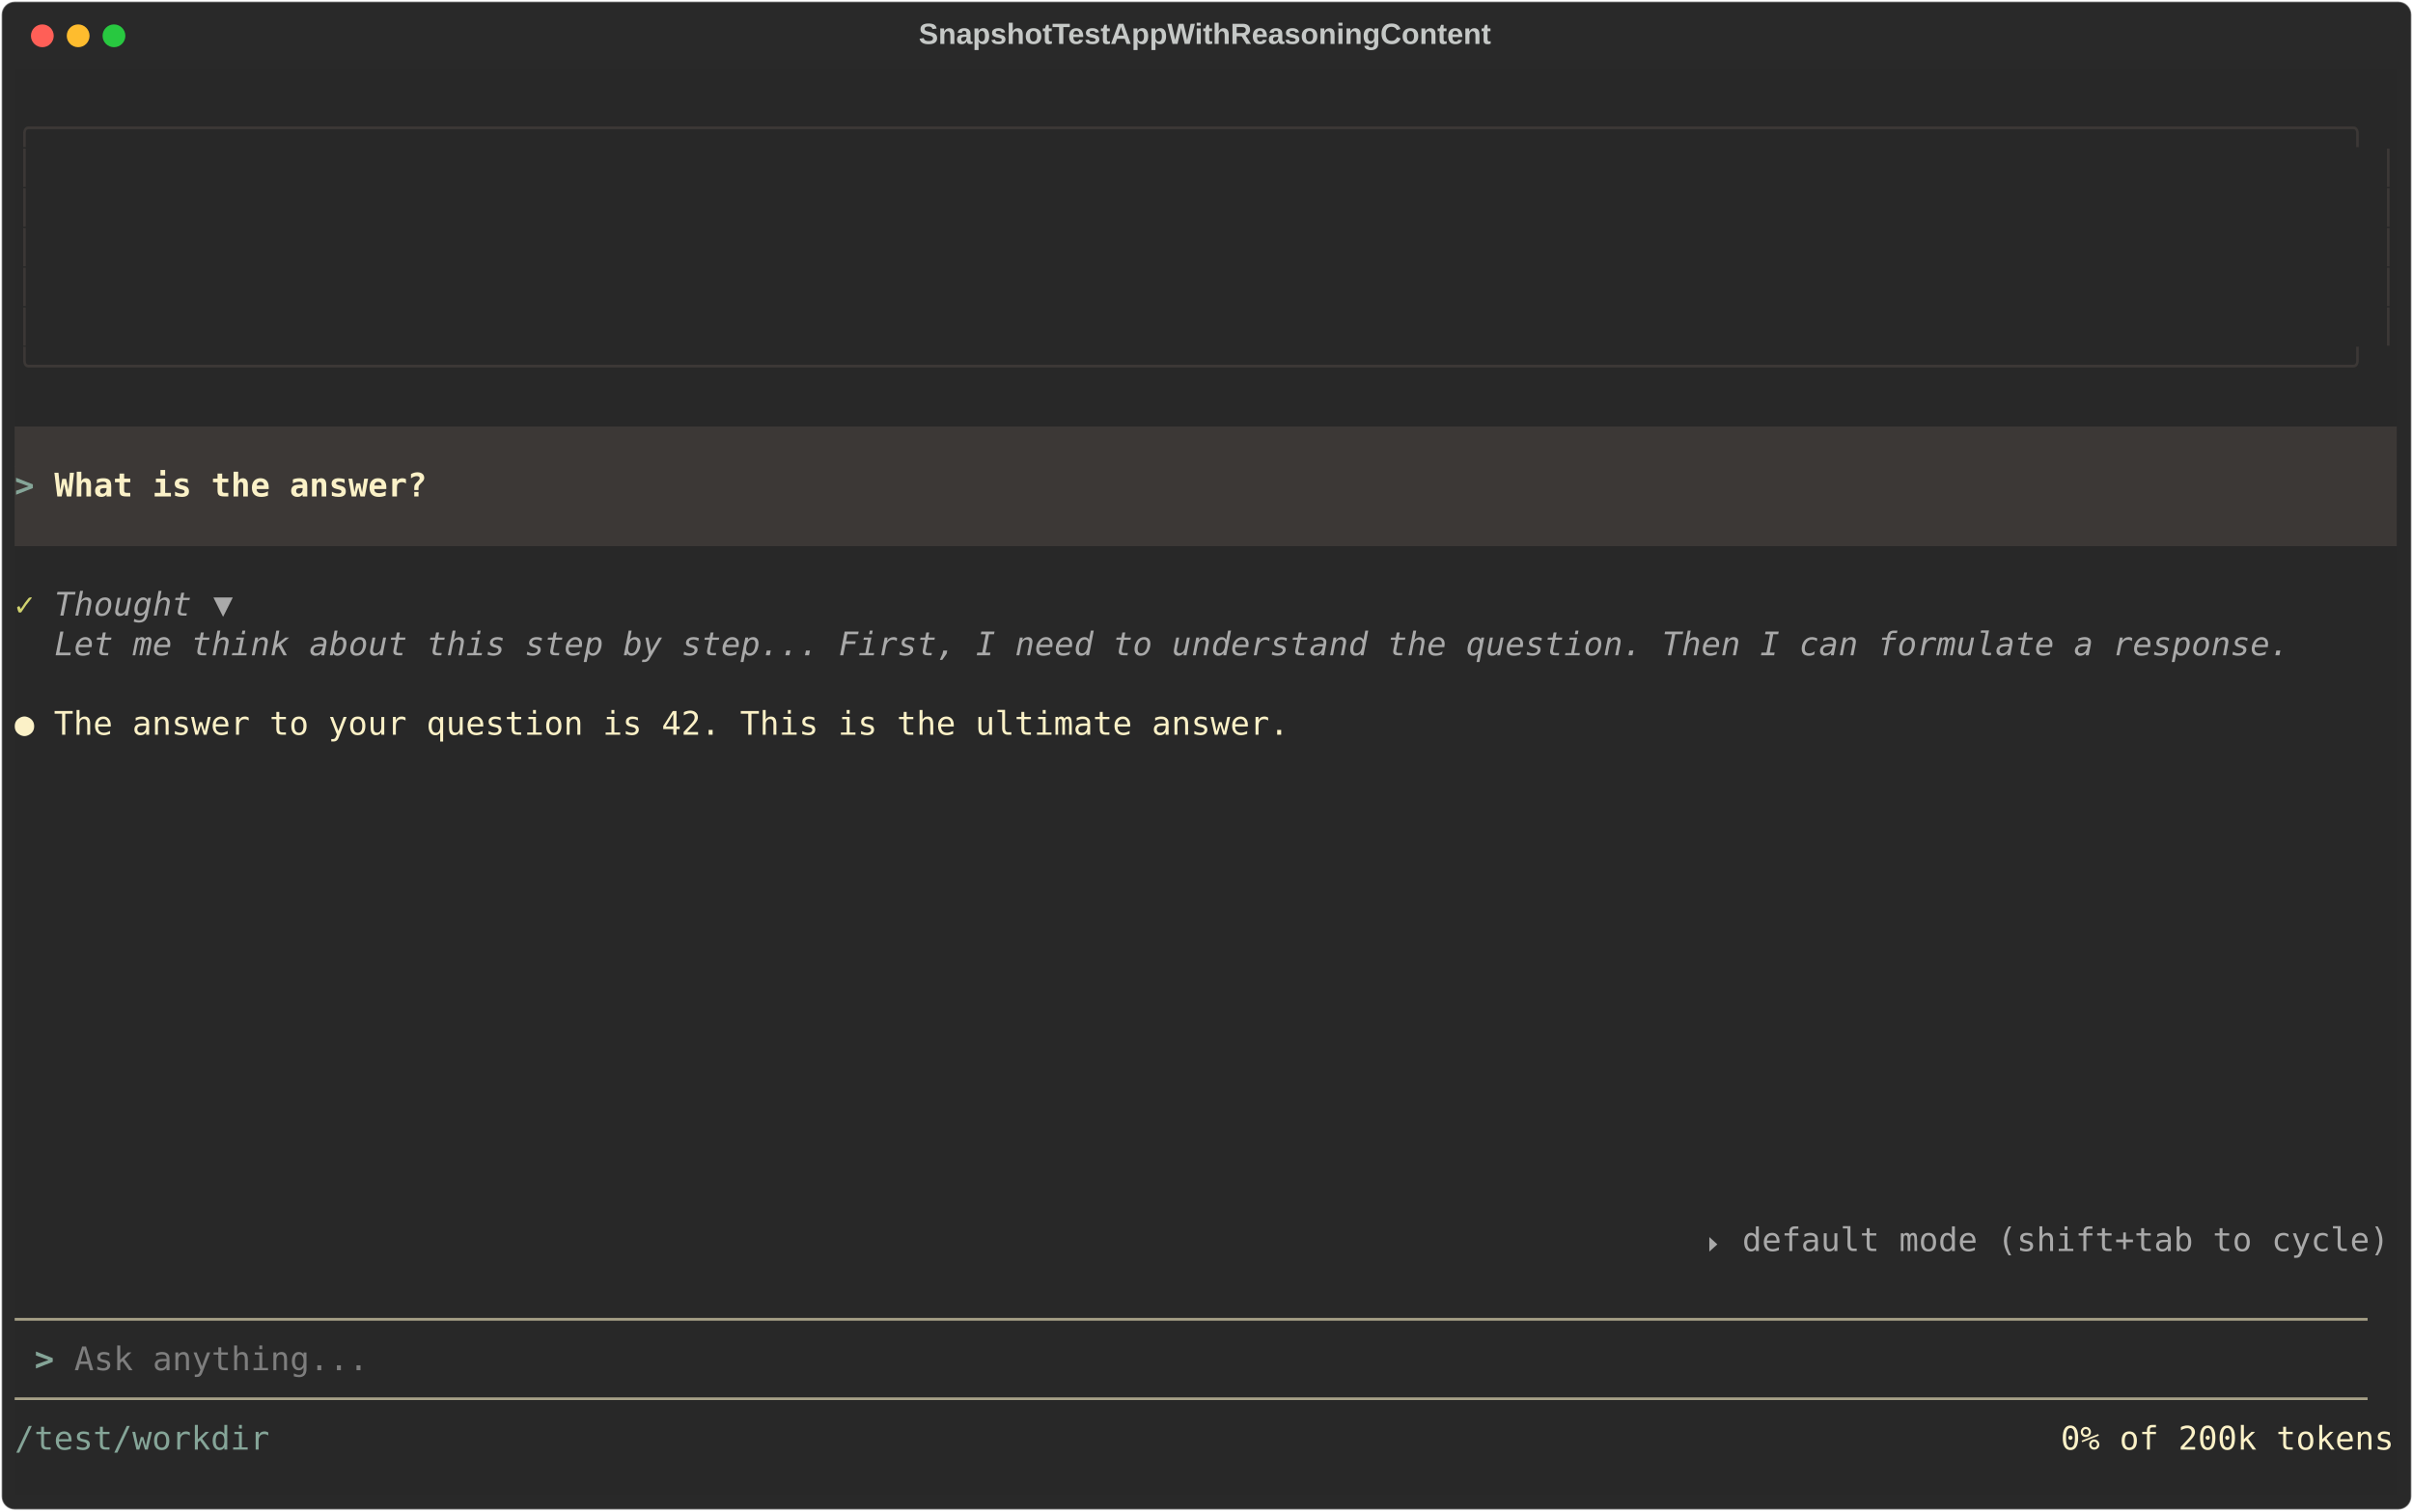
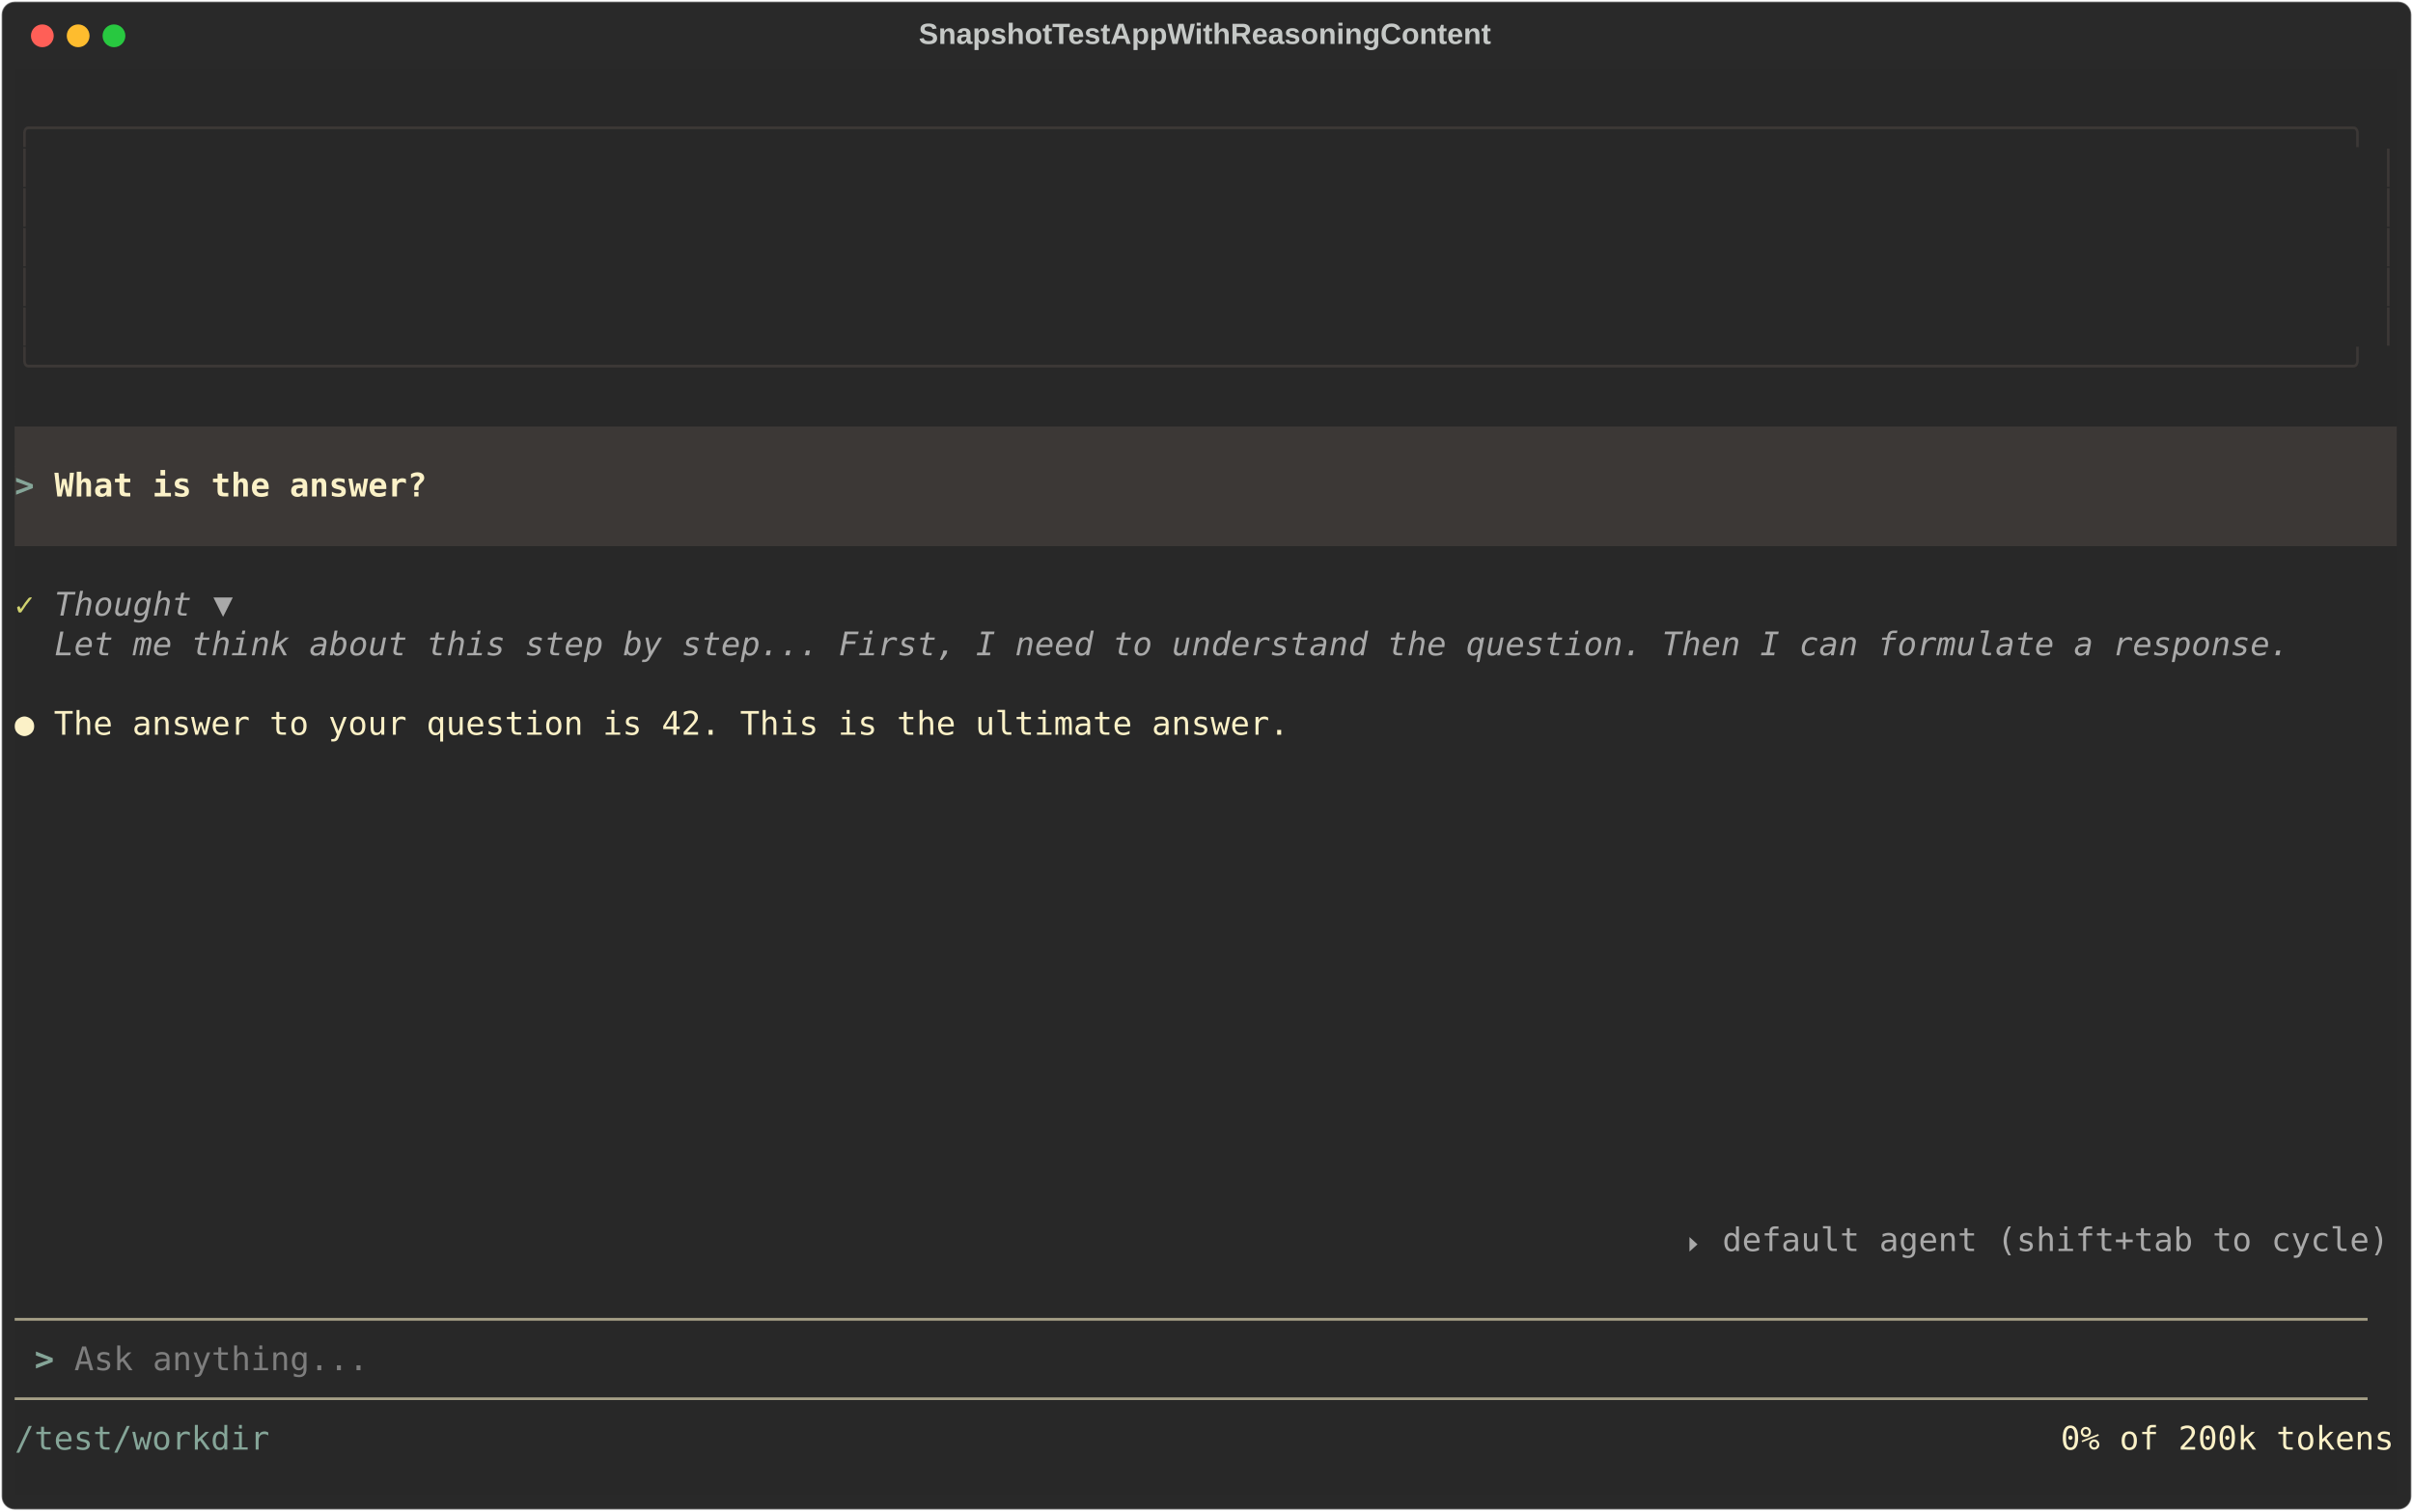
<svg xmlns="http://www.w3.org/2000/svg" class="rich-terminal" viewBox="0 0 1482 928.4">
  <style>

    @font-face {
        font-family: "Fira Code";
        src: local("FiraCode-Regular"),
                url("https://cdnjs.cloudflare.com/ajax/libs/firacode/6.2.0/woff2/FiraCode-Regular.woff2") format("woff2"),
                url("https://cdnjs.cloudflare.com/ajax/libs/firacode/6.2.0/woff/FiraCode-Regular.woff") format("woff");
        font-style: normal;
        font-weight: 400;
    }
    @font-face {
        font-family: "Fira Code";
        src: local("FiraCode-Bold"),
                url("https://cdnjs.cloudflare.com/ajax/libs/firacode/6.2.0/woff2/FiraCode-Bold.woff2") format("woff2"),
                url("https://cdnjs.cloudflare.com/ajax/libs/firacode/6.2.0/woff/FiraCode-Bold.woff") format("woff");
        font-style: bold;
        font-weight: 700;
    }

    .terminal-matrix {
        font-family: Fira Code, monospace;
        font-size: 20px;
        line-height: 24.4px;
        font-variant-east-asian: full-width;
    }

    .terminal-title {
        font-size: 18px;
        font-weight: bold;
        font-family: arial;
    }

    .terminal-r1 { fill: #c5c8c6 }
.terminal-r2 { fill: #3c3836 }
.terminal-r3 { fill: #fbf1c7 }
.terminal-r4 { fill: #85a598;font-weight: bold }
.terminal-r5 { fill: #fbf1c7;font-weight: bold }
.terminal-r6 { fill: #d0d26f }
.terminal-r7 { fill: #a9a9a9;font-style: italic; }
.terminal-r8 { fill: #a9a9a9 }
.terminal-r9 { fill: #a6a087 }
.terminal-r10 { fill: #7e7e7e }
.terminal-r11 { fill: #85a598 }
    </style>
  <defs>
    <clipPath id="terminal-clip-terminal">
      <rect x="0" y="0" width="1463.0" height="877.4" />
    </clipPath>
    <clipPath id="terminal-line-0">
      <rect x="0" y="1.5" width="1464" height="24.65" />
    </clipPath>
    <clipPath id="terminal-line-1">
      <rect x="0" y="25.9" width="1464" height="24.65" />
    </clipPath>
    <clipPath id="terminal-line-2">
      <rect x="0" y="50.3" width="1464" height="24.65" />
    </clipPath>
    <clipPath id="terminal-line-3">
      <rect x="0" y="74.7" width="1464" height="24.65" />
    </clipPath>
    <clipPath id="terminal-line-4">
      <rect x="0" y="99.1" width="1464" height="24.65" />
    </clipPath>
    <clipPath id="terminal-line-5">
      <rect x="0" y="123.5" width="1464" height="24.65" />
    </clipPath>
    <clipPath id="terminal-line-6">
      <rect x="0" y="147.9" width="1464" height="24.65" />
    </clipPath>
    <clipPath id="terminal-line-7">
      <rect x="0" y="172.3" width="1464" height="24.65" />
    </clipPath>
    <clipPath id="terminal-line-8">
      <rect x="0" y="196.7" width="1464" height="24.65" />
    </clipPath>
    <clipPath id="terminal-line-9">
      <rect x="0" y="221.1" width="1464" height="24.65" />
    </clipPath>
    <clipPath id="terminal-line-10">
      <rect x="0" y="245.5" width="1464" height="24.65" />
    </clipPath>
    <clipPath id="terminal-line-11">
      <rect x="0" y="269.9" width="1464" height="24.65" />
    </clipPath>
    <clipPath id="terminal-line-12">
      <rect x="0" y="294.3" width="1464" height="24.65" />
    </clipPath>
    <clipPath id="terminal-line-13">
      <rect x="0" y="318.7" width="1464" height="24.65" />
    </clipPath>
    <clipPath id="terminal-line-14">
      <rect x="0" y="343.1" width="1464" height="24.65" />
    </clipPath>
    <clipPath id="terminal-line-15">
      <rect x="0" y="367.5" width="1464" height="24.65" />
    </clipPath>
    <clipPath id="terminal-line-16">
      <rect x="0" y="391.9" width="1464" height="24.65" />
    </clipPath>
    <clipPath id="terminal-line-17">
      <rect x="0" y="416.3" width="1464" height="24.65" />
    </clipPath>
    <clipPath id="terminal-line-18">
      <rect x="0" y="440.7" width="1464" height="24.65" />
    </clipPath>
    <clipPath id="terminal-line-19">
      <rect x="0" y="465.1" width="1464" height="24.65" />
    </clipPath>
    <clipPath id="terminal-line-20">
      <rect x="0" y="489.5" width="1464" height="24.65" />
    </clipPath>
    <clipPath id="terminal-line-21">
      <rect x="0" y="513.9" width="1464" height="24.65" />
    </clipPath>
    <clipPath id="terminal-line-22">
      <rect x="0" y="538.3" width="1464" height="24.65" />
    </clipPath>
    <clipPath id="terminal-line-23">
      <rect x="0" y="562.7" width="1464" height="24.65" />
    </clipPath>
    <clipPath id="terminal-line-24">
      <rect x="0" y="587.1" width="1464" height="24.65" />
    </clipPath>
    <clipPath id="terminal-line-25">
      <rect x="0" y="611.5" width="1464" height="24.65" />
    </clipPath>
    <clipPath id="terminal-line-26">
      <rect x="0" y="635.9" width="1464" height="24.65" />
    </clipPath>
    <clipPath id="terminal-line-27">
      <rect x="0" y="660.3" width="1464" height="24.65" />
    </clipPath>
    <clipPath id="terminal-line-28">
      <rect x="0" y="684.7" width="1464" height="24.65" />
    </clipPath>
    <clipPath id="terminal-line-29">
      <rect x="0" y="709.1" width="1464" height="24.65" />
    </clipPath>
    <clipPath id="terminal-line-30">
      <rect x="0" y="733.5" width="1464" height="24.65" />
    </clipPath>
    <clipPath id="terminal-line-31">
      <rect x="0" y="757.9" width="1464" height="24.65" />
    </clipPath>
    <clipPath id="terminal-line-32">
      <rect x="0" y="782.3" width="1464" height="24.65" />
    </clipPath>
    <clipPath id="terminal-line-33">
      <rect x="0" y="806.7" width="1464" height="24.65" />
    </clipPath>
    <clipPath id="terminal-line-34">
      <rect x="0" y="831.1" width="1464" height="24.65" />
    </clipPath>
  </defs>
  <rect fill="#292929" stroke="rgba(255,255,255,0.35)" stroke-width="1" x="1" y="1" width="1480" height="926.4" rx="8" />
  <text class="terminal-title" fill="#c5c8c6" text-anchor="middle" x="740" y="27">SnapshotTestAppWithReasoningContent</text>
  <g transform="translate(26,22)">
    <circle cx="0" cy="0" r="7" fill="#ff5f57" />
    <circle cx="22" cy="0" r="7" fill="#febc2e" />
    <circle cx="44" cy="0" r="7" fill="#28c840" />
  </g>
  <g transform="translate(9, 41)" clip-path="url(#terminal-clip-terminal)">
    <rect fill="#282828" x="0" y="1.5" width="1464" height="24.65" shape-rendering="crispEdges" />
    <rect fill="#282828" x="0" y="25.9" width="1464" height="24.65" shape-rendering="crispEdges" />
    <rect fill="#282828" x="0" y="50.3" width="12.2" height="24.65" shape-rendering="crispEdges" />
    <rect fill="#282828" x="12.2" y="50.3" width="1439.6" height="24.65" shape-rendering="crispEdges" />
    <rect fill="#282828" x="1451.8" y="50.3" width="12.2" height="24.65" shape-rendering="crispEdges" />
    <rect fill="#282828" x="0" y="74.7" width="12.2" height="24.65" shape-rendering="crispEdges" />
    <rect fill="#282828" x="12.2" y="74.7" width="1439.6" height="24.65" shape-rendering="crispEdges" />
    <rect fill="#282828" x="1451.8" y="74.7" width="12.2" height="24.65" shape-rendering="crispEdges" />
    <rect fill="#282828" x="0" y="99.1" width="12.2" height="24.65" shape-rendering="crispEdges" />
    <rect fill="#282828" x="12.2" y="99.1" width="707.6" height="24.65" shape-rendering="crispEdges" />
    <rect fill="#282828" x="719.8" y="99.1" width="12.2" height="24.65" shape-rendering="crispEdges" />
    <rect fill="#282828" x="732" y="99.1" width="719.8" height="24.65" shape-rendering="crispEdges" />
    <rect fill="#282828" x="1451.8" y="99.1" width="12.2" height="24.65" shape-rendering="crispEdges" />
    <rect fill="#282828" x="0" y="123.5" width="12.2" height="24.65" shape-rendering="crispEdges" />
    <rect fill="#282828" x="12.2" y="123.5" width="1439.6" height="24.65" shape-rendering="crispEdges" />
    <rect fill="#282828" x="1451.8" y="123.5" width="12.2" height="24.65" shape-rendering="crispEdges" />
    <rect fill="#282828" x="0" y="147.9" width="12.2" height="24.65" shape-rendering="crispEdges" />
    <rect fill="#282828" x="12.2" y="147.9" width="1439.6" height="24.65" shape-rendering="crispEdges" />
    <rect fill="#282828" x="1451.8" y="147.9" width="12.2" height="24.65" shape-rendering="crispEdges" />
    <rect fill="#282828" x="0" y="172.3" width="1464" height="24.65" shape-rendering="crispEdges" />
    <rect fill="#282828" x="0" y="196.7" width="1464" height="24.65" shape-rendering="crispEdges" />
    <rect fill="#3c3836" x="0" y="221.1" width="1464" height="24.65" shape-rendering="crispEdges" />
    <rect fill="#3c3836" x="0" y="245.5" width="24.4" height="24.65" shape-rendering="crispEdges" />
    <rect fill="#3c3836" x="24.4" y="245.5" width="231.8" height="24.65" shape-rendering="crispEdges" />
    <rect fill="#3c3836" x="256.2" y="245.5" width="1207.8" height="24.65" shape-rendering="crispEdges" />
    <rect fill="#3c3836" x="0" y="269.9" width="1464" height="24.65" shape-rendering="crispEdges" />
    <rect fill="#282828" x="0" y="294.3" width="1464" height="24.65" shape-rendering="crispEdges" />
    <rect fill="#282828" x="0" y="318.7" width="12.2" height="24.65" shape-rendering="crispEdges" />
    <rect fill="#282828" x="12.2" y="318.7" width="12.2" height="24.65" shape-rendering="crispEdges" />
    <rect fill="#282828" x="24.4" y="318.7" width="85.4" height="24.65" shape-rendering="crispEdges" />
    <rect fill="#282828" x="109.8" y="318.7" width="12.2" height="24.65" shape-rendering="crispEdges" />
    <rect fill="#282828" x="122" y="318.7" width="12.2" height="24.65" shape-rendering="crispEdges" />
    <rect fill="#282828" x="134.2" y="318.7" width="1329.8" height="24.65" shape-rendering="crispEdges" />
    <rect fill="#282828" x="0" y="343.1" width="24.4" height="24.65" shape-rendering="crispEdges" />
    <rect fill="#282828" x="24.4" y="343.1" width="1390.8" height="24.65" shape-rendering="crispEdges" />
    <rect fill="#282828" x="1415.2" y="343.1" width="48.8" height="24.65" shape-rendering="crispEdges" />
    <rect fill="#282828" x="0" y="367.5" width="1464" height="24.65" shape-rendering="crispEdges" />
    <rect fill="#282828" x="0" y="391.9" width="793" height="24.65" shape-rendering="crispEdges" />
    <rect fill="#282828" x="793" y="391.9" width="671" height="24.65" shape-rendering="crispEdges" />
    <rect fill="#282828" x="0" y="416.3" width="1464" height="24.65" shape-rendering="crispEdges" />
    <rect fill="#282828" x="0" y="440.7" width="1464" height="24.65" shape-rendering="crispEdges" />
    <rect fill="#282828" x="0" y="465.1" width="1464" height="24.65" shape-rendering="crispEdges" />
    <rect fill="#282828" x="0" y="489.5" width="1464" height="24.65" shape-rendering="crispEdges" />
    <rect fill="#282828" x="0" y="513.9" width="1464" height="24.65" shape-rendering="crispEdges" />
    <rect fill="#282828" x="0" y="538.3" width="1464" height="24.65" shape-rendering="crispEdges" />
    <rect fill="#282828" x="0" y="562.7" width="1464" height="24.65" shape-rendering="crispEdges" />
    <rect fill="#282828" x="0" y="587.1" width="1464" height="24.65" shape-rendering="crispEdges" />
    <rect fill="#282828" x="0" y="611.5" width="1464" height="24.65" shape-rendering="crispEdges" />
    <rect fill="#282828" x="0" y="635.9" width="1464" height="24.65" shape-rendering="crispEdges" />
    <rect fill="#282828" x="0" y="660.3" width="1464" height="24.65" shape-rendering="crispEdges" />
    <rect fill="#282828" x="0" y="684.7" width="1464" height="24.65" shape-rendering="crispEdges" />
    <rect fill="#282828" x="0" y="709.1" width="0" height="24.65" shape-rendering="crispEdges" />
-     <rect fill="#282828" x="0" y="709.1" width="1037" height="24.65" shape-rendering="crispEdges" />
-     <rect fill="#282828" x="1037" y="709.1" width="427" height="24.65" shape-rendering="crispEdges" />
+     <rect fill="#282828" x="0" y="709.1" width="1024.8" height="24.65" shape-rendering="crispEdges" />
+     <rect fill="#282828" x="1024.8" y="709.1" width="439.2" height="24.65" shape-rendering="crispEdges" />
    <rect fill="#282828" x="0" y="733.5" width="0" height="24.65" shape-rendering="crispEdges" />
    <rect fill="#282828" x="0" y="733.5" width="1464" height="24.65" shape-rendering="crispEdges" />
    <rect fill="#282828" x="0" y="757.9" width="1464" height="24.65" shape-rendering="crispEdges" />
    <rect fill="#282828" x="0" y="782.3" width="12.2" height="24.65" shape-rendering="crispEdges" />
    <rect fill="#282828" x="12.2" y="782.3" width="12.2" height="24.65" shape-rendering="crispEdges" />
    <rect fill="#282828" x="24.4" y="782.3" width="12.2" height="24.65" shape-rendering="crispEdges" />
    <rect fill="#282828" x="36.6" y="782.3" width="183" height="24.65" shape-rendering="crispEdges" />
    <rect fill="#282828" x="219.6" y="782.3" width="1244.4" height="24.65" shape-rendering="crispEdges" />
    <rect fill="#282828" x="0" y="806.7" width="1464" height="24.65" shape-rendering="crispEdges" />
    <rect fill="#282828" x="0" y="831.1" width="158.6" height="24.65" shape-rendering="crispEdges" />
    <rect fill="#282828" x="158.6" y="831.1" width="0" height="24.65" shape-rendering="crispEdges" />
    <rect fill="#282828" x="158.6" y="831.1" width="1098" height="24.65" shape-rendering="crispEdges" />
    <rect fill="#282828" x="1256.6" y="831.1" width="207.4" height="24.65" shape-rendering="crispEdges" />
    <rect fill="#282828" x="0" y="855.5" width="1464" height="24.65" shape-rendering="crispEdges" />
    <g class="terminal-matrix">
      <text class="terminal-r1" x="1464" y="20" textLength="12.2" clip-path="url(#terminal-line-0)">
</text>
      <text class="terminal-r2" x="0" y="44.4" textLength="1464" clip-path="url(#terminal-line-1)">╭──────────────────────────────────────────────────────────────────────────────────────────────────────────────────────╮</text>
      <text class="terminal-r1" x="1464" y="44.4" textLength="12.2" clip-path="url(#terminal-line-1)">
</text>
      <text class="terminal-r2" x="0" y="68.8" textLength="12.2" clip-path="url(#terminal-line-2)">│</text>
      <text class="terminal-r2" x="1451.8" y="68.8" textLength="12.2" clip-path="url(#terminal-line-2)">│</text>
      <text class="terminal-r1" x="1464" y="68.8" textLength="12.2" clip-path="url(#terminal-line-2)">
</text>
      <text class="terminal-r2" x="0" y="93.2" textLength="12.2" clip-path="url(#terminal-line-3)">│</text>
      <text class="terminal-r2" x="1451.8" y="93.2" textLength="12.2" clip-path="url(#terminal-line-3)">│</text>
      <text class="terminal-r1" x="1464" y="93.2" textLength="12.2" clip-path="url(#terminal-line-3)">
</text>
      <text class="terminal-r2" x="0" y="117.6" textLength="12.2" clip-path="url(#terminal-line-4)">│</text>
      <text class="terminal-r2" x="1451.8" y="117.6" textLength="12.2" clip-path="url(#terminal-line-4)">│</text>
      <text class="terminal-r1" x="1464" y="117.6" textLength="12.2" clip-path="url(#terminal-line-4)">
</text>
      <text class="terminal-r2" x="0" y="142" textLength="12.2" clip-path="url(#terminal-line-5)">│</text>
      <text class="terminal-r2" x="1451.8" y="142" textLength="12.2" clip-path="url(#terminal-line-5)">│</text>
      <text class="terminal-r1" x="1464" y="142" textLength="12.2" clip-path="url(#terminal-line-5)">
</text>
      <text class="terminal-r2" x="0" y="166.4" textLength="12.2" clip-path="url(#terminal-line-6)">│</text>
      <text class="terminal-r2" x="1451.8" y="166.4" textLength="12.2" clip-path="url(#terminal-line-6)">│</text>
      <text class="terminal-r1" x="1464" y="166.4" textLength="12.2" clip-path="url(#terminal-line-6)">
</text>
      <text class="terminal-r2" x="0" y="190.8" textLength="1464" clip-path="url(#terminal-line-7)">╰──────────────────────────────────────────────────────────────────────────────────────────────────────────────────────╯</text>
      <text class="terminal-r1" x="1464" y="190.8" textLength="12.2" clip-path="url(#terminal-line-7)">
</text>
      <text class="terminal-r1" x="1464" y="215.2" textLength="12.2" clip-path="url(#terminal-line-8)">
</text>
      <text class="terminal-r1" x="1464" y="239.6" textLength="12.2" clip-path="url(#terminal-line-9)">
</text>
      <text class="terminal-r4" x="0" y="264" textLength="24.4" clip-path="url(#terminal-line-10)">&gt; </text>
      <text class="terminal-r5" x="24.4" y="264" textLength="231.8" clip-path="url(#terminal-line-10)">What is the answer?</text>
      <text class="terminal-r1" x="1464" y="264" textLength="12.2" clip-path="url(#terminal-line-10)">
</text>
      <text class="terminal-r1" x="1464" y="288.4" textLength="12.2" clip-path="url(#terminal-line-11)">
</text>
      <text class="terminal-r1" x="1464" y="312.8" textLength="12.2" clip-path="url(#terminal-line-12)">
</text>
      <text class="terminal-r6" x="0" y="337.2" textLength="12.2" clip-path="url(#terminal-line-13)">✓</text>
      <text class="terminal-r7" x="24.4" y="337.2" textLength="85.4" clip-path="url(#terminal-line-13)">Thought</text>
      <text class="terminal-r7" x="122" y="337.2" textLength="12.2" clip-path="url(#terminal-line-13)">▼</text>
      <text class="terminal-r1" x="1464" y="337.2" textLength="12.2" clip-path="url(#terminal-line-13)">
</text>
      <text class="terminal-r7" x="24.4" y="361.6" textLength="1390.8" clip-path="url(#terminal-line-14)">Let me think about this step by step... First, I need to understand the question. Then I can formulate a response.</text>
      <text class="terminal-r1" x="1464" y="361.6" textLength="12.2" clip-path="url(#terminal-line-14)">
</text>
      <text class="terminal-r1" x="1464" y="386" textLength="12.2" clip-path="url(#terminal-line-15)">
</text>
      <text class="terminal-r3" x="0" y="410.4" textLength="793" clip-path="url(#terminal-line-16)">● The answer to your question is 42. This is the ultimate answer.</text>
      <text class="terminal-r1" x="1464" y="410.4" textLength="12.2" clip-path="url(#terminal-line-16)">
</text>
      <text class="terminal-r1" x="1464" y="434.8" textLength="12.2" clip-path="url(#terminal-line-17)">
</text>
      <text class="terminal-r1" x="1464" y="459.2" textLength="12.2" clip-path="url(#terminal-line-18)">
</text>
      <text class="terminal-r1" x="1464" y="483.6" textLength="12.2" clip-path="url(#terminal-line-19)">
</text>
      <text class="terminal-r1" x="1464" y="508" textLength="12.2" clip-path="url(#terminal-line-20)">
</text>
      <text class="terminal-r1" x="1464" y="532.4" textLength="12.2" clip-path="url(#terminal-line-21)">
</text>
      <text class="terminal-r1" x="1464" y="556.8" textLength="12.2" clip-path="url(#terminal-line-22)">
</text>
      <text class="terminal-r1" x="1464" y="581.2" textLength="12.2" clip-path="url(#terminal-line-23)">
</text>
      <text class="terminal-r1" x="1464" y="605.6" textLength="12.2" clip-path="url(#terminal-line-24)">
</text>
      <text class="terminal-r1" x="1464" y="630" textLength="12.2" clip-path="url(#terminal-line-25)">
</text>
      <text class="terminal-r1" x="1464" y="654.4" textLength="12.2" clip-path="url(#terminal-line-26)">
</text>
      <text class="terminal-r1" x="1464" y="678.8" textLength="12.2" clip-path="url(#terminal-line-27)">
</text>
      <text class="terminal-r1" x="1464" y="703.2" textLength="12.2" clip-path="url(#terminal-line-28)">
</text>
-       <text class="terminal-r8" x="1037" y="727.6" textLength="427" clip-path="url(#terminal-line-29)">⏵ default mode (shift+tab to cycle)</text>
+       <text class="terminal-r8" x="1024.8" y="727.6" textLength="439.2" clip-path="url(#terminal-line-29)">⏵ default agent (shift+tab to cycle)</text>
      <text class="terminal-r1" x="1464" y="727.6" textLength="12.2" clip-path="url(#terminal-line-29)">
</text>
      <text class="terminal-r1" x="1464" y="752" textLength="12.2" clip-path="url(#terminal-line-30)">
</text>
      <text class="terminal-r9" x="0" y="776.4" textLength="1464" clip-path="url(#terminal-line-31)">────────────────────────────────────────────────────────────────────────────────────────────────────────────────────────</text>
      <text class="terminal-r1" x="1464" y="776.4" textLength="12.2" clip-path="url(#terminal-line-31)">
</text>
      <text class="terminal-r4" x="12.2" y="800.8" textLength="12.2" clip-path="url(#terminal-line-32)">&gt;</text>
      <text class="terminal-r10" x="36.6" y="800.8" textLength="183" clip-path="url(#terminal-line-32)">Ask anything...</text>
      <text class="terminal-r1" x="1464" y="800.8" textLength="12.2" clip-path="url(#terminal-line-32)">
</text>
      <text class="terminal-r9" x="0" y="825.2" textLength="1464" clip-path="url(#terminal-line-33)">────────────────────────────────────────────────────────────────────────────────────────────────────────────────────────</text>
      <text class="terminal-r1" x="1464" y="825.2" textLength="12.2" clip-path="url(#terminal-line-33)">
</text>
      <text class="terminal-r11" x="0" y="849.6" textLength="158.6" clip-path="url(#terminal-line-34)">/test/workdir</text>
      <text class="terminal-r3" x="1256.6" y="849.6" textLength="207.4" clip-path="url(#terminal-line-34)">0% of 200k tokens</text>
      <text class="terminal-r1" x="1464" y="849.6" textLength="12.2" clip-path="url(#terminal-line-34)">
</text>
    </g>
  </g>
</svg>
